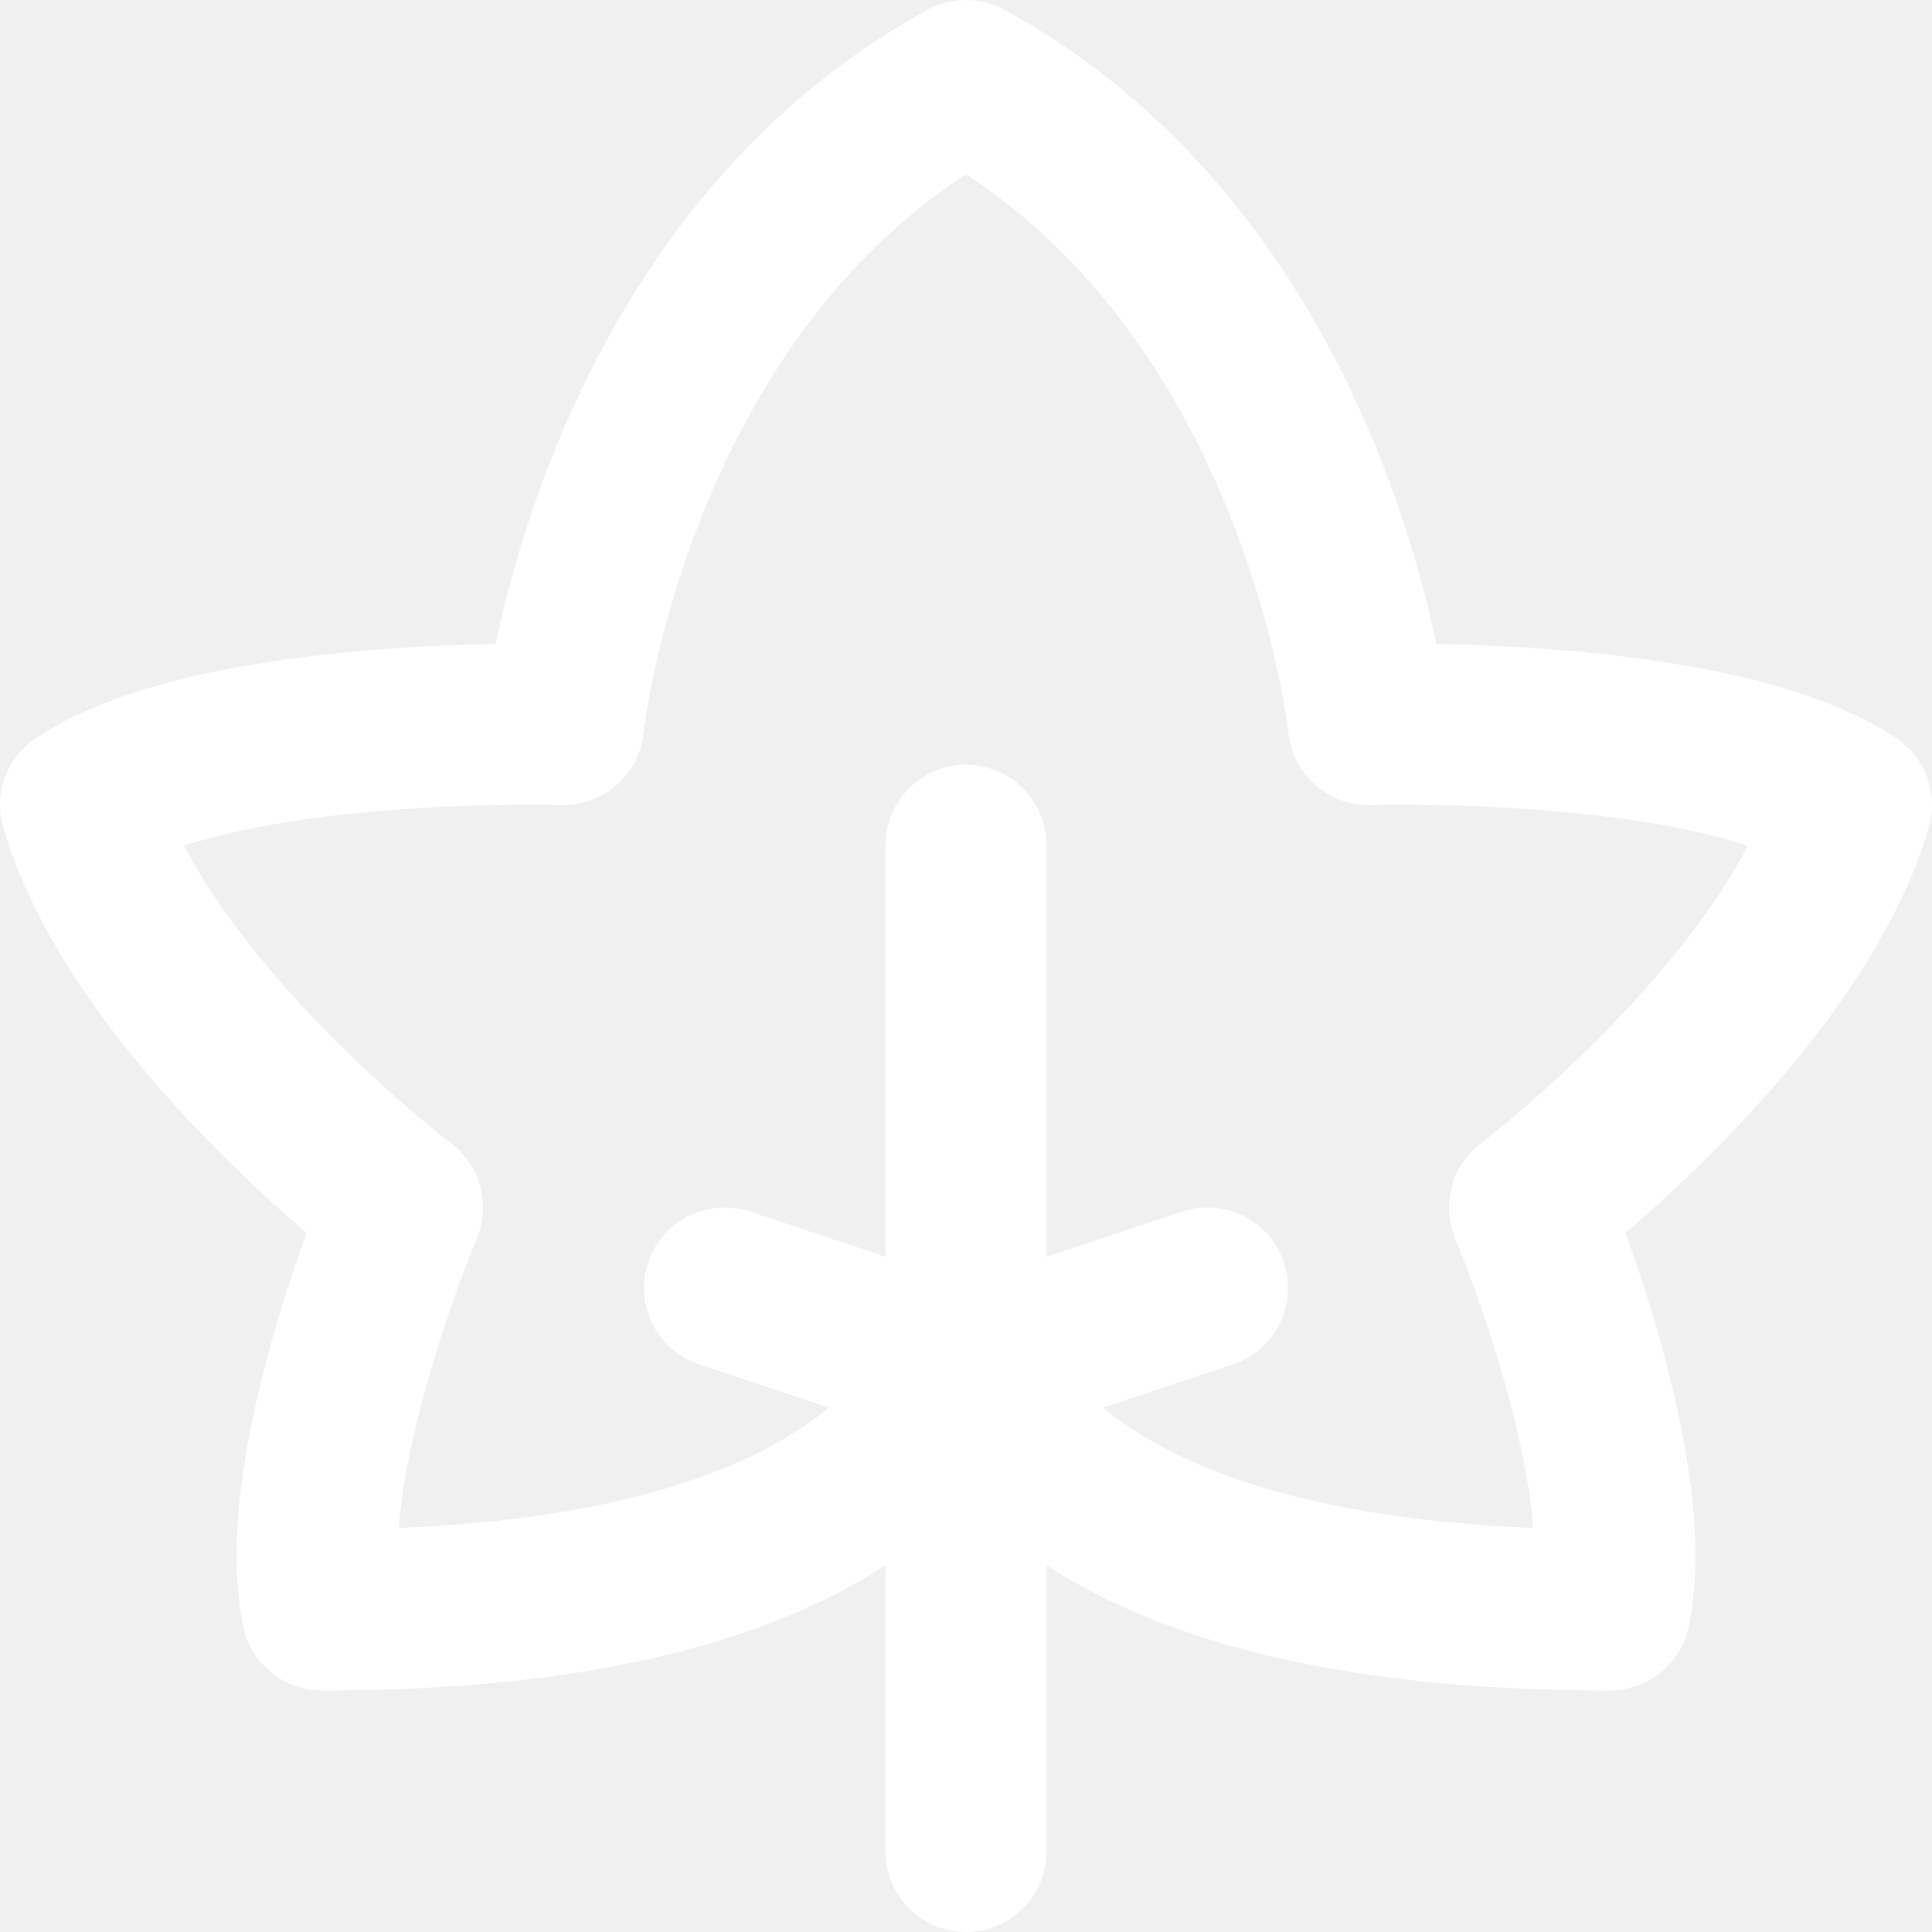
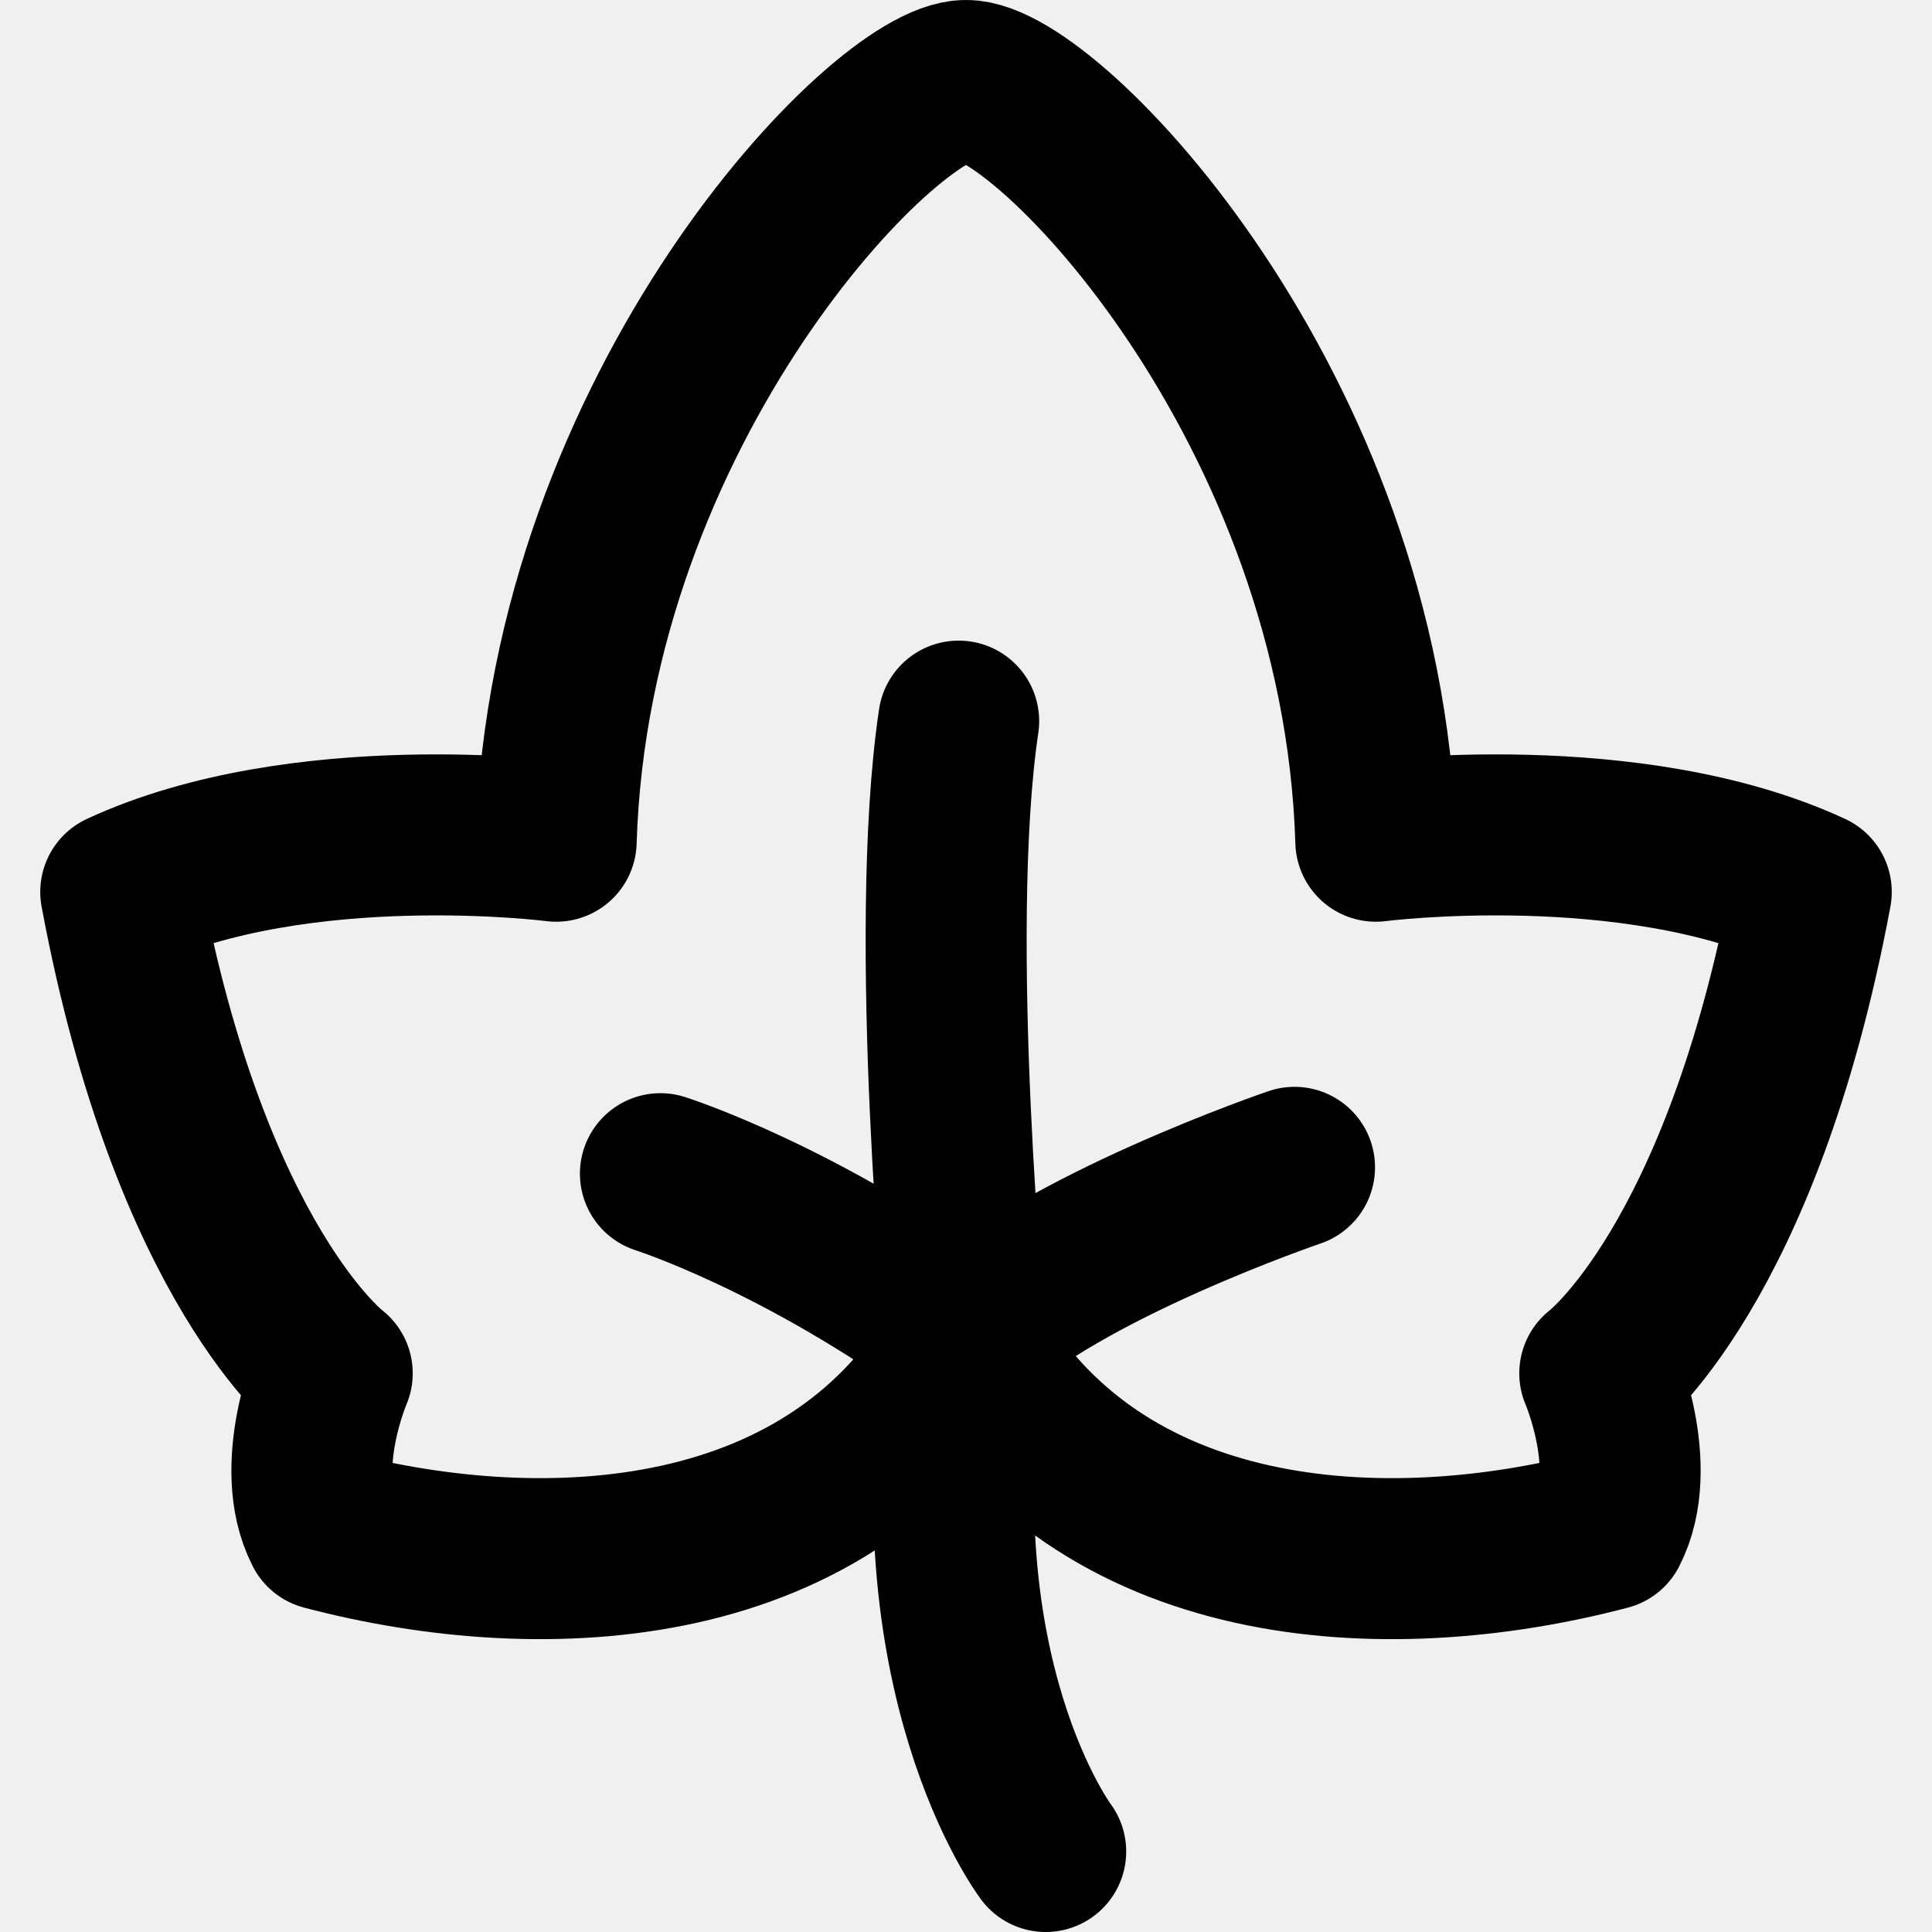
<svg xmlns="http://www.w3.org/2000/svg" height="24.0px" stroke-miterlimit="10" style="fill-rule:nonzero;clip-rule:evenodd;stroke-linecap:round;stroke-linejoin:round;" version="1.1" viewBox="0 0 24 24" width="24.0px" xml:space="preserve">
  <defs />
-   <g id="Layer-1">
-     <path d="M12 17C11.006 18.772 8.653 20 4 20C3.64 18.229 5 15 5 15C5 15 1.751 12.539 1 10C2.725 8.87 7 9 7 9C7 9 7.582 3.42 12 1M12 17C12.994 18.772 15.347 20 20 20C20.36 18.229 19 15 19 15C19 15 22.249 12.539 23 10C21.275 8.87 17 9 17 9C17 9 16.418 3.42 12 1M12 23L12 10.5M9 16L12 17L15 16" fill="none" opacity="1" stroke="#ffffff" stroke-linecap="round" stroke-linejoin="round" stroke-width="2" />
+   <clipPath id="ArtboardFrame">
+     <rect height="24" width="24" x="0" y="0" />
+   </clipPath>
+   <g clip-path="url(#ArtboardFrame)" id="Layer-2">
+     <path d="M12.99 23C12.99 23 11.343 20.817 12 16.633M12 1C11.004 0.991 7.073 5.045 6.909 10.45C6.909 10.45 3.739 10.043 1.5 11.08C2.368 15.732 4.127 17.06 4.127 17.06C4.127 17.06 3.629 18.218 4.031 19.003C6.796 19.732 10.372 19.54 12 16.634C13.628 19.54 17.204 19.732 19.969 19.003C20.372 18.218 19.873 17.06 19.873 17.06C19.873 17.06 21.632 15.732 22.5 11.08C20.262 10.043 17.091 10.45 17.091 10.45C16.927 5.045 12.996 0.991 12 1ZM12 16.633C12 16.633 11.512 11.625 11.909 8.958M16.081 14.501C16.081 14.501 13.162 15.495 12 16.633M8.204 14.58C8.204 14.58 9.952 15.133 12 16.633" fill="none" opacity="1" stroke="#000000" stroke-linecap="round" stroke-linejoin="round" stroke-width="2" />
  </g>
</svg>
